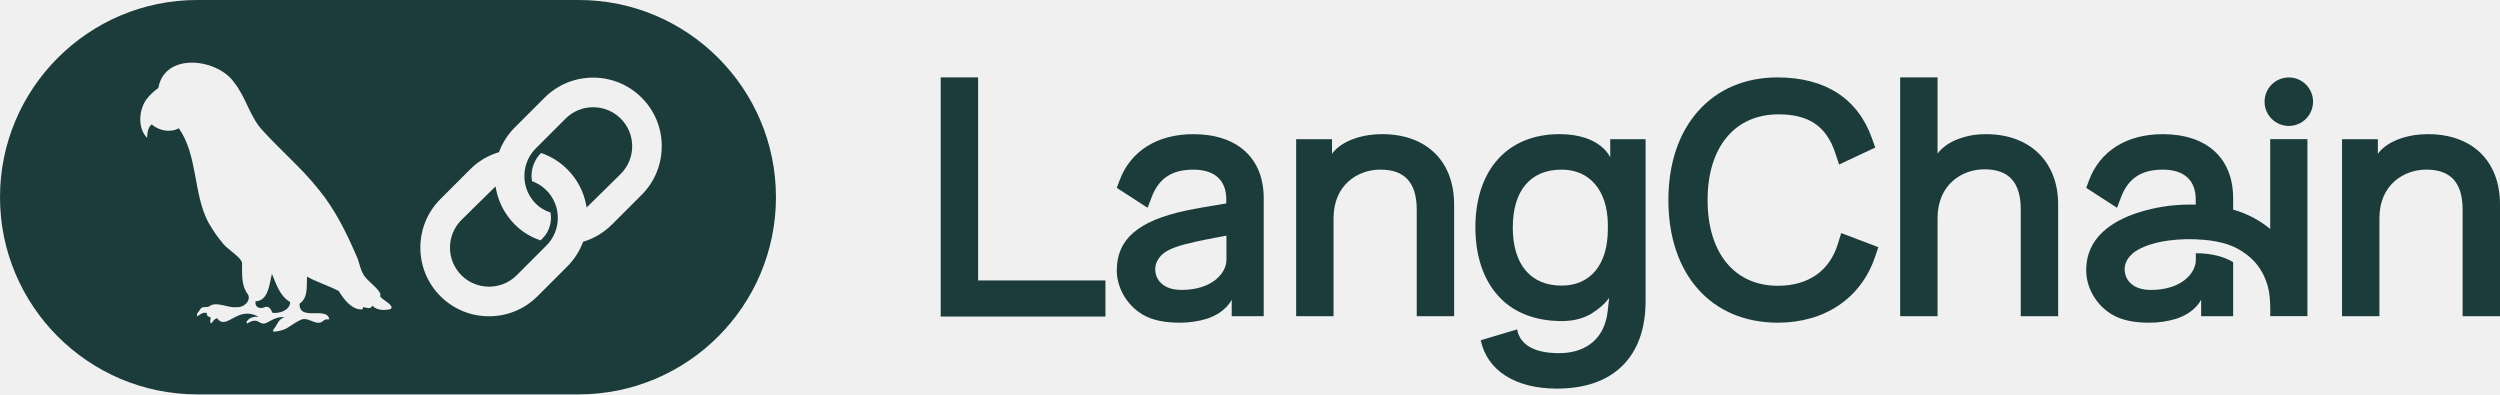
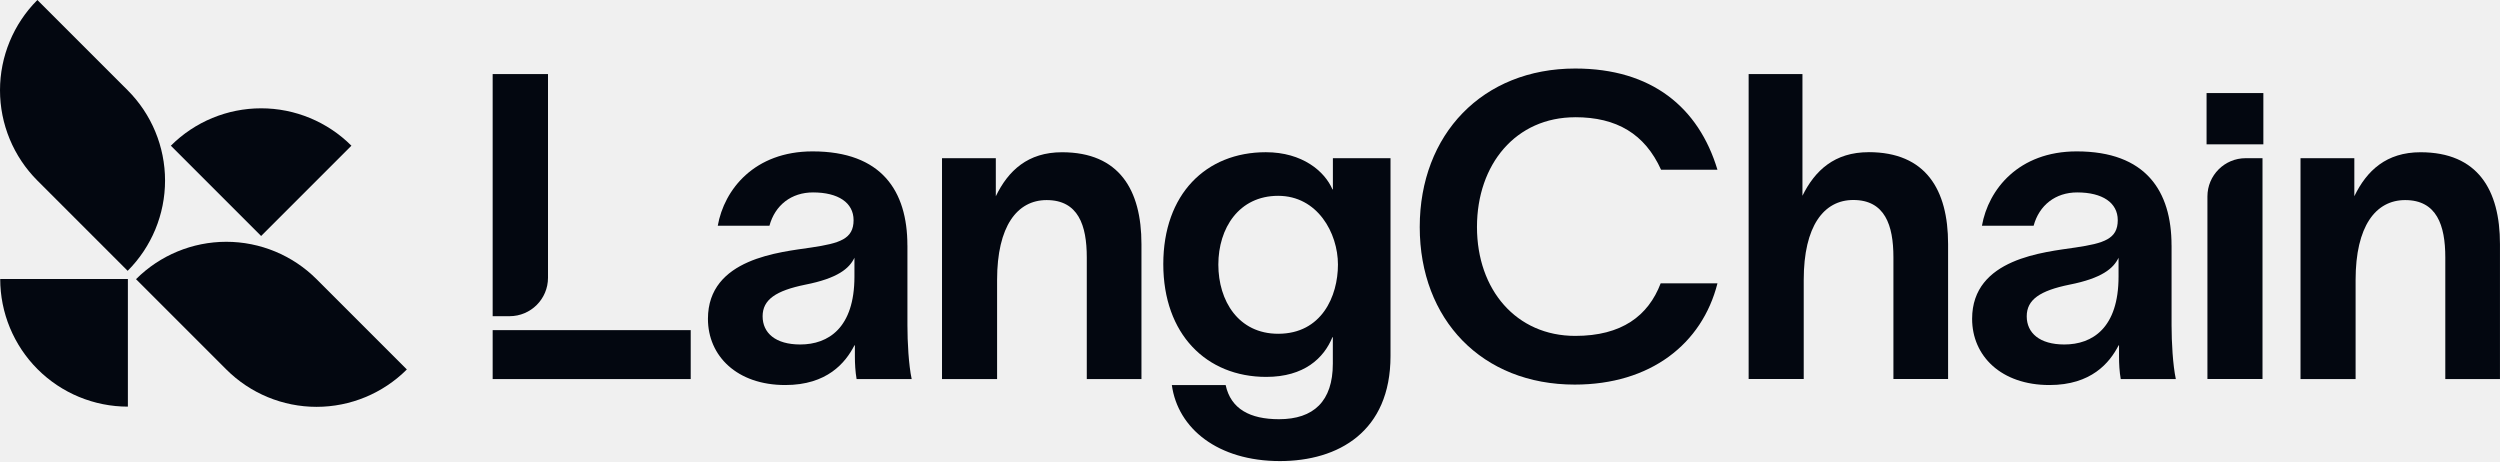
- <svg xmlns="http://www.w3.org/2000/svg" id="Layer_1" data-name="Layer 1" viewBox="0 0 1584.81 250">
+ <svg xmlns="http://www.w3.org/2000/svg" width="3000" height="554" viewBox="0 0 3000 554" fill="none">
+   <g clip-path="url(#clip0_7880_26096)">
+     <path d="M1599.44 227.244H1598.94C1589.71 205.732 1563.05 182.656 1518.96 182.656C1447.21 182.656 1395.95 232.889 1395.95 316.953C1395.95 401.018 1447.71 452.28 1519.45 452.28C1565.07 452.28 1588.64 429.738 1598.9 404.641H1599.4V436.413C1599.4 481.535 1576.32 503.047 1534.82 503.047C1499.96 503.047 1476.92 490.727 1470.78 462.044H1406.21C1413.38 514.337 1461.59 553.28 1535.89 553.28C1606.11 553.28 1668.62 517.884 1668.62 427.183V189.827H1599.47V227.244H1599.44ZM1533.79 400.522C1486.12 400.522 1462.01 361.045 1462.01 317.487C1462.01 273.929 1486.61 234.987 1533.79 234.987C1580.97 234.987 1605.54 279.574 1605.54 317.487C1605.54 355.4 1586.05 400.522 1533.79 400.522Z" fill="#030710" />
+     <path d="M1088.87 294.449C1088.87 229.341 1058.13 181.664 975.056 181.664C905.333 181.664 869.022 227.358 861.317 270.878H923.336C930.01 246.276 949.501 230.905 975.628 230.905C1005.84 230.905 1024.3 243.187 1024.3 264.203C1024.3 286.745 1007.9 291.894 973.568 297.005C936.647 302.612 849.531 309.782 849.531 382.595C849.531 427.182 884.393 462.044 942.292 462.044C992.525 462.044 1014.57 435.383 1025.33 414.405H1025.86V427.716C1025.86 436.413 1026.39 446.177 1027.92 454.873H1094.02C1090.4 437.938 1088.91 410.781 1088.91 390.299V294.449H1088.87ZM1025.33 331.904C1025.33 393.427 994.088 413.375 960.257 413.375C930.544 413.375 915.135 399.53 915.135 379.543C915.135 359.557 931.04 348.801 966.398 341.592C1005.34 333.926 1019.19 322.14 1025.33 309.324V331.866V331.904Z" fill="#030710" />
+     <path d="M1274.43 182.695C1233.43 182.695 1209.89 204.703 1194.98 235.483V189.866H1130.41V454.875H1196.51V335.949C1196.51 271.375 1220.61 240.099 1255.97 240.099C1293.92 240.099 1304.14 270.345 1304.14 308.792V454.875H1369.75V292.887C1369.75 227.817 1343.08 182.695 1274.39 182.695H1274.43Z" fill="#030710" />
+     <path d="M1890.27 140.664C1939.97 140.664 1973.8 160.65 1993.29 203.712H2060.95C2038.41 128.878 1982 82.231 1890.27 82.231C1779.05 82.231 1703.68 161.222 1703.68 272.405C1703.68 383.588 1778.51 461.55 1889.73 461.512C1980.47 461.512 2042.49 412.843 2060.95 340.03H1992.79C1977.92 378.973 1946.14 403.079 1890.27 403.079C1819.51 403.079 1772.37 347.735 1772.37 272.405C1772.37 197.075 1819.02 140.702 1890.27 140.702V140.664Z" fill="#030710" />
+     <path d="M2904.65 182.695C2863.64 182.695 2840.11 204.703 2825.2 235.483V189.866H2760.62V454.875H2826.72V335.949C2826.72 271.375 2850.83 240.099 2886.19 240.099C2924.1 240.099 2934.36 270.345 2934.36 308.792V454.875H2999.96V292.887C2999.96 227.817 2973.3 182.695 2904.61 182.695H2904.65Z" fill="#030710" />
+     <path d="M2716.03 111.676H2647.88V173.198H2716.03V111.676Z" fill="#030710" />
+     <path d="M2648.91 235.751V454.837H2715.01V189.828H2694.79C2669.43 189.828 2648.91 210.387 2648.91 235.751Z" fill="#030710" />
+     <path d="M2242.39 182.62C2201.39 182.62 2177.85 204.665 2162.94 234.912V88.867H2098.37V454.761H2164.47V335.835C2164.47 271.261 2188.57 239.985 2223.93 239.985C2261.88 239.985 2272.1 270.231 2272.1 308.678V454.761H2337.71V292.773C2337.71 227.703 2311.05 182.581 2242.35 182.581L2242.39 182.62Z" fill="#030710" />
+     <path d="M2605.84 294.449C2605.84 229.341 2575.1 181.664 2492.03 181.664C2422.31 181.664 2386 227.358 2378.33 270.878H2440.35C2447.02 246.276 2466.51 230.905 2492.64 230.905C2522.85 230.905 2541.31 243.187 2541.31 264.203C2541.31 286.745 2524.91 291.894 2490.58 297.005C2453.66 302.612 2366.54 309.782 2366.54 382.595C2366.54 427.182 2401.4 462.044 2459.3 462.044C2509.54 462.044 2531.58 435.383 2542.34 414.405H2542.83V427.716C2542.83 436.413 2543.33 446.177 2544.89 454.873H2610.99C2607.41 437.938 2605.88 410.781 2605.88 390.299V294.449H2605.84ZM2542.26 331.904C2542.26 393.427 2511.02 413.375 2477.19 413.375C2447.48 413.375 2432.07 399.53 2432.07 379.543C2432.07 359.557 2447.98 348.801 2483.33 341.592C2522.28 333.926 2536.12 322.14 2542.26 309.324V331.866V331.904Z" fill="#030710" />
+     <path d="M657.602 333.318V88.867H591.197V379.431H611.489C636.967 379.431 657.602 358.796 657.602 333.318Z" fill="#030710" />
+     <path d="M828.858 396.176H591.197V454.876H828.858V396.176Z" fill="#030710" />
+   </g>
+   <g clip-path="url(#clip1_7880_26096)">
+     <path d="M153.197 324.988C181.918 296.266 198.063 257.269 198.063 216.654C198.063 176.039 181.904 137.042 153.197 108.32L44.866 0C16.159 28.722 0 67.719 0 108.334C0 148.949 16.159 187.946 44.866 216.668L153.183 324.988H153.197Z" fill="#030710" />
+     <path d="M379.871 335.012C351.164 306.304 312.153 290.145 271.554 290.145C230.954 290.145 191.944 306.304 163.223 335.012L271.554 443.346C300.261 472.054 339.271 488.213 379.885 488.213C420.498 488.213 459.495 472.054 488.215 443.346L379.885 335.012H379.871Z" fill="#030710" />
+     <path d="M45.13 443.096C73.851 471.804 112.847 487.963 153.461 487.963V334.762H0.25C0.264 375.377 16.409 414.374 45.13 443.096Z" fill="#030710" />
+     <path d="M421.695 174.84C392.974 146.132 353.978 129.959 313.35 129.973C272.737 129.973 233.74 146.132 205.02 174.854L313.35 283.188L421.695 174.84Z" fill="#030710" />
+   </g>
  <defs>
-     <style>
-       .cls-1 {
-         fill: #1c3c3c;
-         stroke-width: 0px;
-       }
-     </style>
+     <clipPath id="clip0_7880_26096">
+       <rect width="2408.8" height="471.05" fill="white" transform="translate(591.197 82.2305)" />
+     </clipPath>
+     <clipPath id="clip1_7880_26096">
+       <rect width="488.214" height="488.214" fill="white" />
+     </clipPath>
  </defs>
-   <g id="LanChain-logo">
-     <g id="LangChain-logotype">
-       <polygon class="cls-1" points="596.33 49.07 596.33 200.67 700.76 200.67 700.76 177.78 620.04 177.78 620.04 49.07 596.33 49.07" />
-       <path class="cls-1" d="M1126.83,49.07c-20.53,0-37.95,7.4-50.38,21.41-12.32,13.88-18.82,33.36-18.82,56.33,0,47.23,27.25,77.75,69.41,77.75,29.71,0,52.71-15.54,61.54-41.56l2.14-6.31-23.53-8.94-2.17,7.03c-5.26,17.01-18.75,26.38-37.99,26.38-27.48,0-44.55-20.82-44.55-54.34s17.23-54.34,44.97-54.34c19.23,0,30.31,7.54,35.95,24.44l2.46,7.37,22.91-10.75-2.1-5.9c-8.96-25.22-29.65-38.56-59.85-38.56Z" />
-       <path class="cls-1" d="M756.43,85.05c-22.76,0-39.78,10.67-46.69,29.27-.44,1.19-1.77,4.78-1.77,4.78l19.51,12.62,2.65-6.91c4.52-11.78,12.88-17.27,26.3-17.27s21.1,6.51,20.96,19.33c0,.52-.04,2.09-.04,2.09,0,0-17.76,2.88-25.08,4.43-31.23,6.6-44.31,18.52-44.31,38.02,0,10.39,5.77,21.64,16.3,27.95,6.32,3.78,14.57,5.21,23.68,5.21,5.99,0,11.81-.89,17.2-2.53,12.25-4.07,15.67-12.07,15.67-12.07v10.46h20.29v-74.78c0-25.42-16.7-40.6-44.67-40.6ZM777.46,164.85c0,7.86-8.56,18.93-28.5,18.93-5.63,0-9.62-1.49-12.28-3.71-3.56-2.97-4.73-7.24-4.24-11.01.21-1.64,1.2-5.17,4.87-8.23,3.75-3.13,10.38-5.37,20.62-7.6,8.42-1.83,19.54-3.85,19.54-3.85v15.48Z" />
-       <path class="cls-1" d="M876.11,85.04c-2.82,0-5.57.2-8.24.57-18.17,2.73-23.49,11.96-23.49,11.96l.02-9.31h-22.74s0,112.19,0,112.19h23.71v-62.18c0-21.13,15.41-30.75,29.73-30.75,15.48,0,23,8.32,23,25.45v67.48h23.71v-70.74c0-27.56-17.51-44.67-45.69-44.67Z" />
-       <path class="cls-1" d="M1539.12,85.04c-2.82,0-5.57.2-8.24.57-18.17,2.73-23.49,11.96-23.49,11.96v-9.32h-22.72v112.2h23.71v-62.18c0-21.13,15.41-30.75,29.73-30.75,15.48,0,23,8.32,23,25.45v67.48h23.71v-70.74c0-27.56-17.51-44.67-45.69-44.67Z" />
-       <path class="cls-1" d="M1020.76,88.26v11.55s-5.81-14.77-32.24-14.77c-32.84,0-53.24,22.66-53.24,59.15,0,20.59,6.58,36.8,18.19,47.04,9.03,7.96,21.09,12.04,35.45,12.32,9.99.19,16.46-2.53,20.5-5.1,7.76-4.94,10.64-9.63,10.64-9.63,0,0-.33,3.67-.93,8.64-.43,3.6-1.24,6.13-1.24,6.13h0c-3.61,12.85-14.17,20.28-29.57,20.28s-24.73-5.07-26.58-15.06l-23.05,6.88c3.98,19.2,22,30.66,48.2,30.66,17.81,0,31.77-4.84,41.5-14.4,9.81-9.64,14.79-23.53,14.79-41.29v-102.41h-22.42ZM1019.26,145.21c0,22.44-10.96,35.84-29.32,35.84-19.67,0-30.95-13.44-30.95-36.86s11.28-36.66,30.95-36.66c17.92,0,29.15,13.34,29.32,34.82v2.86Z" />
-       <path class="cls-1" d="M1259.01,85.04c-2.6,0-5.13.17-7.59.49-17.88,2.79-23.14,11.9-23.14,11.9v-2.67h-.01s0-45.69,0-45.69h-23.71v151.39h23.71v-62.18c0-21.27,15.41-30.95,29.73-30.95,15.48,0,23,8.32,23,25.45v67.68h23.71v-70.94c0-27.01-17.94-44.47-45.69-44.47Z" />
-       <circle class="cls-1" cx="1450.93" cy="64.47" r="15.37" />
-       <path class="cls-1" d="M1439.14,88.2v56.94h0c-6.75-5.56-14.6-9.75-23.5-12.26v-7.23c0-25.42-16.7-40.6-44.67-40.6-22.76,0-39.78,10.67-46.69,29.27-.44,1.19-1.77,4.78-1.77,4.78l19.51,12.62,2.65-6.91c4.52-11.78,12.88-17.27,26.3-17.27s21.1,6.51,20.96,19.33c0,.08,0,1.15,0,2.86-10.04-.28-19.38.69-27.77,2.66,0,0,0,0,0,0-11.06,2.5-31.6,8.85-38.94,25.36-.05.11-1.13,2.96-1.13,2.96-1.06,3.28-1.59,6.84-1.59,10.7,0,10.39,5.77,21.64,16.3,27.95,6.32,3.78,14.57,5.21,23.68,5.21,5.88,0,11.6-.86,16.91-2.44,12.49-4.04,15.96-12.16,15.96-12.16v10.47h20.29v-34.27c-5.7-3.56-14.26-5.66-23.65-5.64,0,2.65,0,4.33,0,4.33,0,7.86-8.56,18.93-28.5,18.93-5.63,0-9.62-1.49-12.28-3.71-3.56-2.97-4.73-7.24-4.24-11.01.21-1.64,1.2-5.17,4.87-8.23l-.04-.11c8.42-6.89,24.97-9.64,40.17-9.04v.03c12.94.47,22.62,3.01,29.53,7.77,1.88,1.19,3.65,2.52,5.28,3.98,6.94,6.23,9.73,13.9,10.93,18.38,1.95,7.31,1.43,18.57,1.43,18.57h23.59v-112.2h-23.59Z" />
-     </g>
-     <path id="LangChain-symbol" class="cls-1" d="M393.52,75.2c9.66,9.66,9.66,25.38,0,35.04l-21.64,21.29-.22-1.22c-1.58-8.75-5.74-16.69-12.02-22.97-4.73-4.72-10.32-8.21-16.62-10.37-3.91,3.93-6.06,9.08-6.06,14.5,0,1.1.1,2.24.3,3.38,3.47,1.25,6.54,3.18,9.12,5.76,9.66,9.66,9.66,25.38,0,35.04l-18.84,18.84c-4.83,4.83-11.17,7.24-17.52,7.24s-12.69-2.41-17.52-7.24c-9.66-9.66-9.66-25.38,0-35.04l21.64-21.28.22,1.22c1.57,8.73,5.73,16.67,12.03,22.96,4.74,4.74,9.99,7.89,16.28,10.04l1.16-1.16c3.52-3.52,5.45-8.2,5.45-13.19,0-1.11-.1-2.22-.29-3.31-3.63-1.2-6.62-2.91-9.34-5.63-3.92-3.92-6.36-8.93-7.04-14.48-.05-.4-.08-.79-.12-1.19-.54-7.23,2.07-14.29,7.16-19.37l18.84-18.84c4.67-4.67,10.89-7.25,17.52-7.25s12.85,2.57,17.52,7.25ZM491.9,125c0,68.93-56.08,125-125,125H125C56.08,250,0,193.93,0,125S56.08,0,125,0h241.9c68.93,0,125,56.08,125,125ZM240.9,187.69c1.97-2.39-7.13-9.12-8.99-11.59-3.78-4.1-3.8-10-6.35-14.79-6.24-14.46-13.41-28.81-23.44-41.05-10.6-13.39-23.68-24.47-35.17-37.04-8.53-8.77-10.81-21.26-18.34-30.69-10.38-15.33-43.2-19.51-48.01,2.14.02.68-.19,1.11-.78,1.54-2.66,1.93-5.03,4.14-7.02,6.81-4.87,6.78-5.62,18.28.46,24.37.2-3.21.31-6.24,2.85-8.54,4.7,4.03,11.8,5.46,17.25,2.45,12.04,17.19,9.04,40.97,18.6,59.49,2.64,4.38,5.3,8.85,8.69,12.69,2.75,4.28,12.25,9.33,12.81,13.29.1,6.8-.7,14.23,3.76,19.92,2.1,4.26-3.06,8.54-7.22,8.01-5.4.74-11.99-3.63-16.72-.94-1.67,1.81-4.94-.19-6.38,2.32-.5,1.3-3.2,3.13-1.59,4.38,1.79-1.36,3.45-2.78,5.86-1.97-.36,1.96,1.19,2.24,2.42,2.81-.04,1.33-.82,2.69.2,3.82,1.19-1.2,1.9-2.9,3.79-3.4,6.28,8.37,12.67-8.47,26.26-.89-2.76-.14-5.21.21-7.07,2.48-.46.51-.85,1.11-.04,1.77,7.33-4.73,7.29,1.62,12.05-.33,3.66-1.91,7.3-4.3,11.65-3.62-4.23,1.22-4.4,4.62-6.88,7.49-.42.44-.62.94-.13,1.67,8.78-.74,9.5-3.66,16.59-7.24,5.29-3.23,10.56,4.6,15.14.14,1.01-.97,2.39-.64,3.64-.77-1.6-8.53-19.19,1.56-18.91-9.88,5.66-3.85,4.36-11.22,4.74-17.17,6.51,3.61,13.75,5.71,20.13,9.16,3.22,5.2,8.27,12.07,15,11.62.18-.52.34-.98.53-1.51,2.04.35,4.66,1.7,5.78-.88,3.05,3.19,7.53,3.03,11.52,2.21,2.95-2.4-5.55-5.82-6.69-8.29ZM419.51,92.72c0-11.64-4.52-22.57-12.73-30.78-8.21-8.21-19.14-12.73-30.79-12.73s-22.58,4.52-30.79,12.73l-18.84,18.84c-4.4,4.4-7.74,9.57-9.93,15.36l-.13.33-.34.1c-6.84,2.11-12.87,5.73-17.92,10.78l-18.84,18.84c-16.97,16.98-16.97,44.6,0,61.57,8.21,8.21,19.14,12.73,30.78,12.73h0c11.64,0,22.58-4.52,30.79-12.73l18.84-18.84c4.38-4.38,7.7-9.53,9.89-15.31l.13-.33.34-.11c6.72-2.06,12.92-5.8,17.95-10.82l18.84-18.84c8.21-8.21,12.73-19.14,12.73-30.79ZM172.38,173.6c-1.62,6.32-2.15,17.09-10.37,17.4-.68,3.65,2.53,5.02,5.44,3.85,2.89-1.33,4.26,1.05,5.23,3.42,4.46.65,11.06-1.49,11.31-6.77-6.66-3.84-8.72-11.14-11.62-17.9Z" />
-   </g>
</svg>
